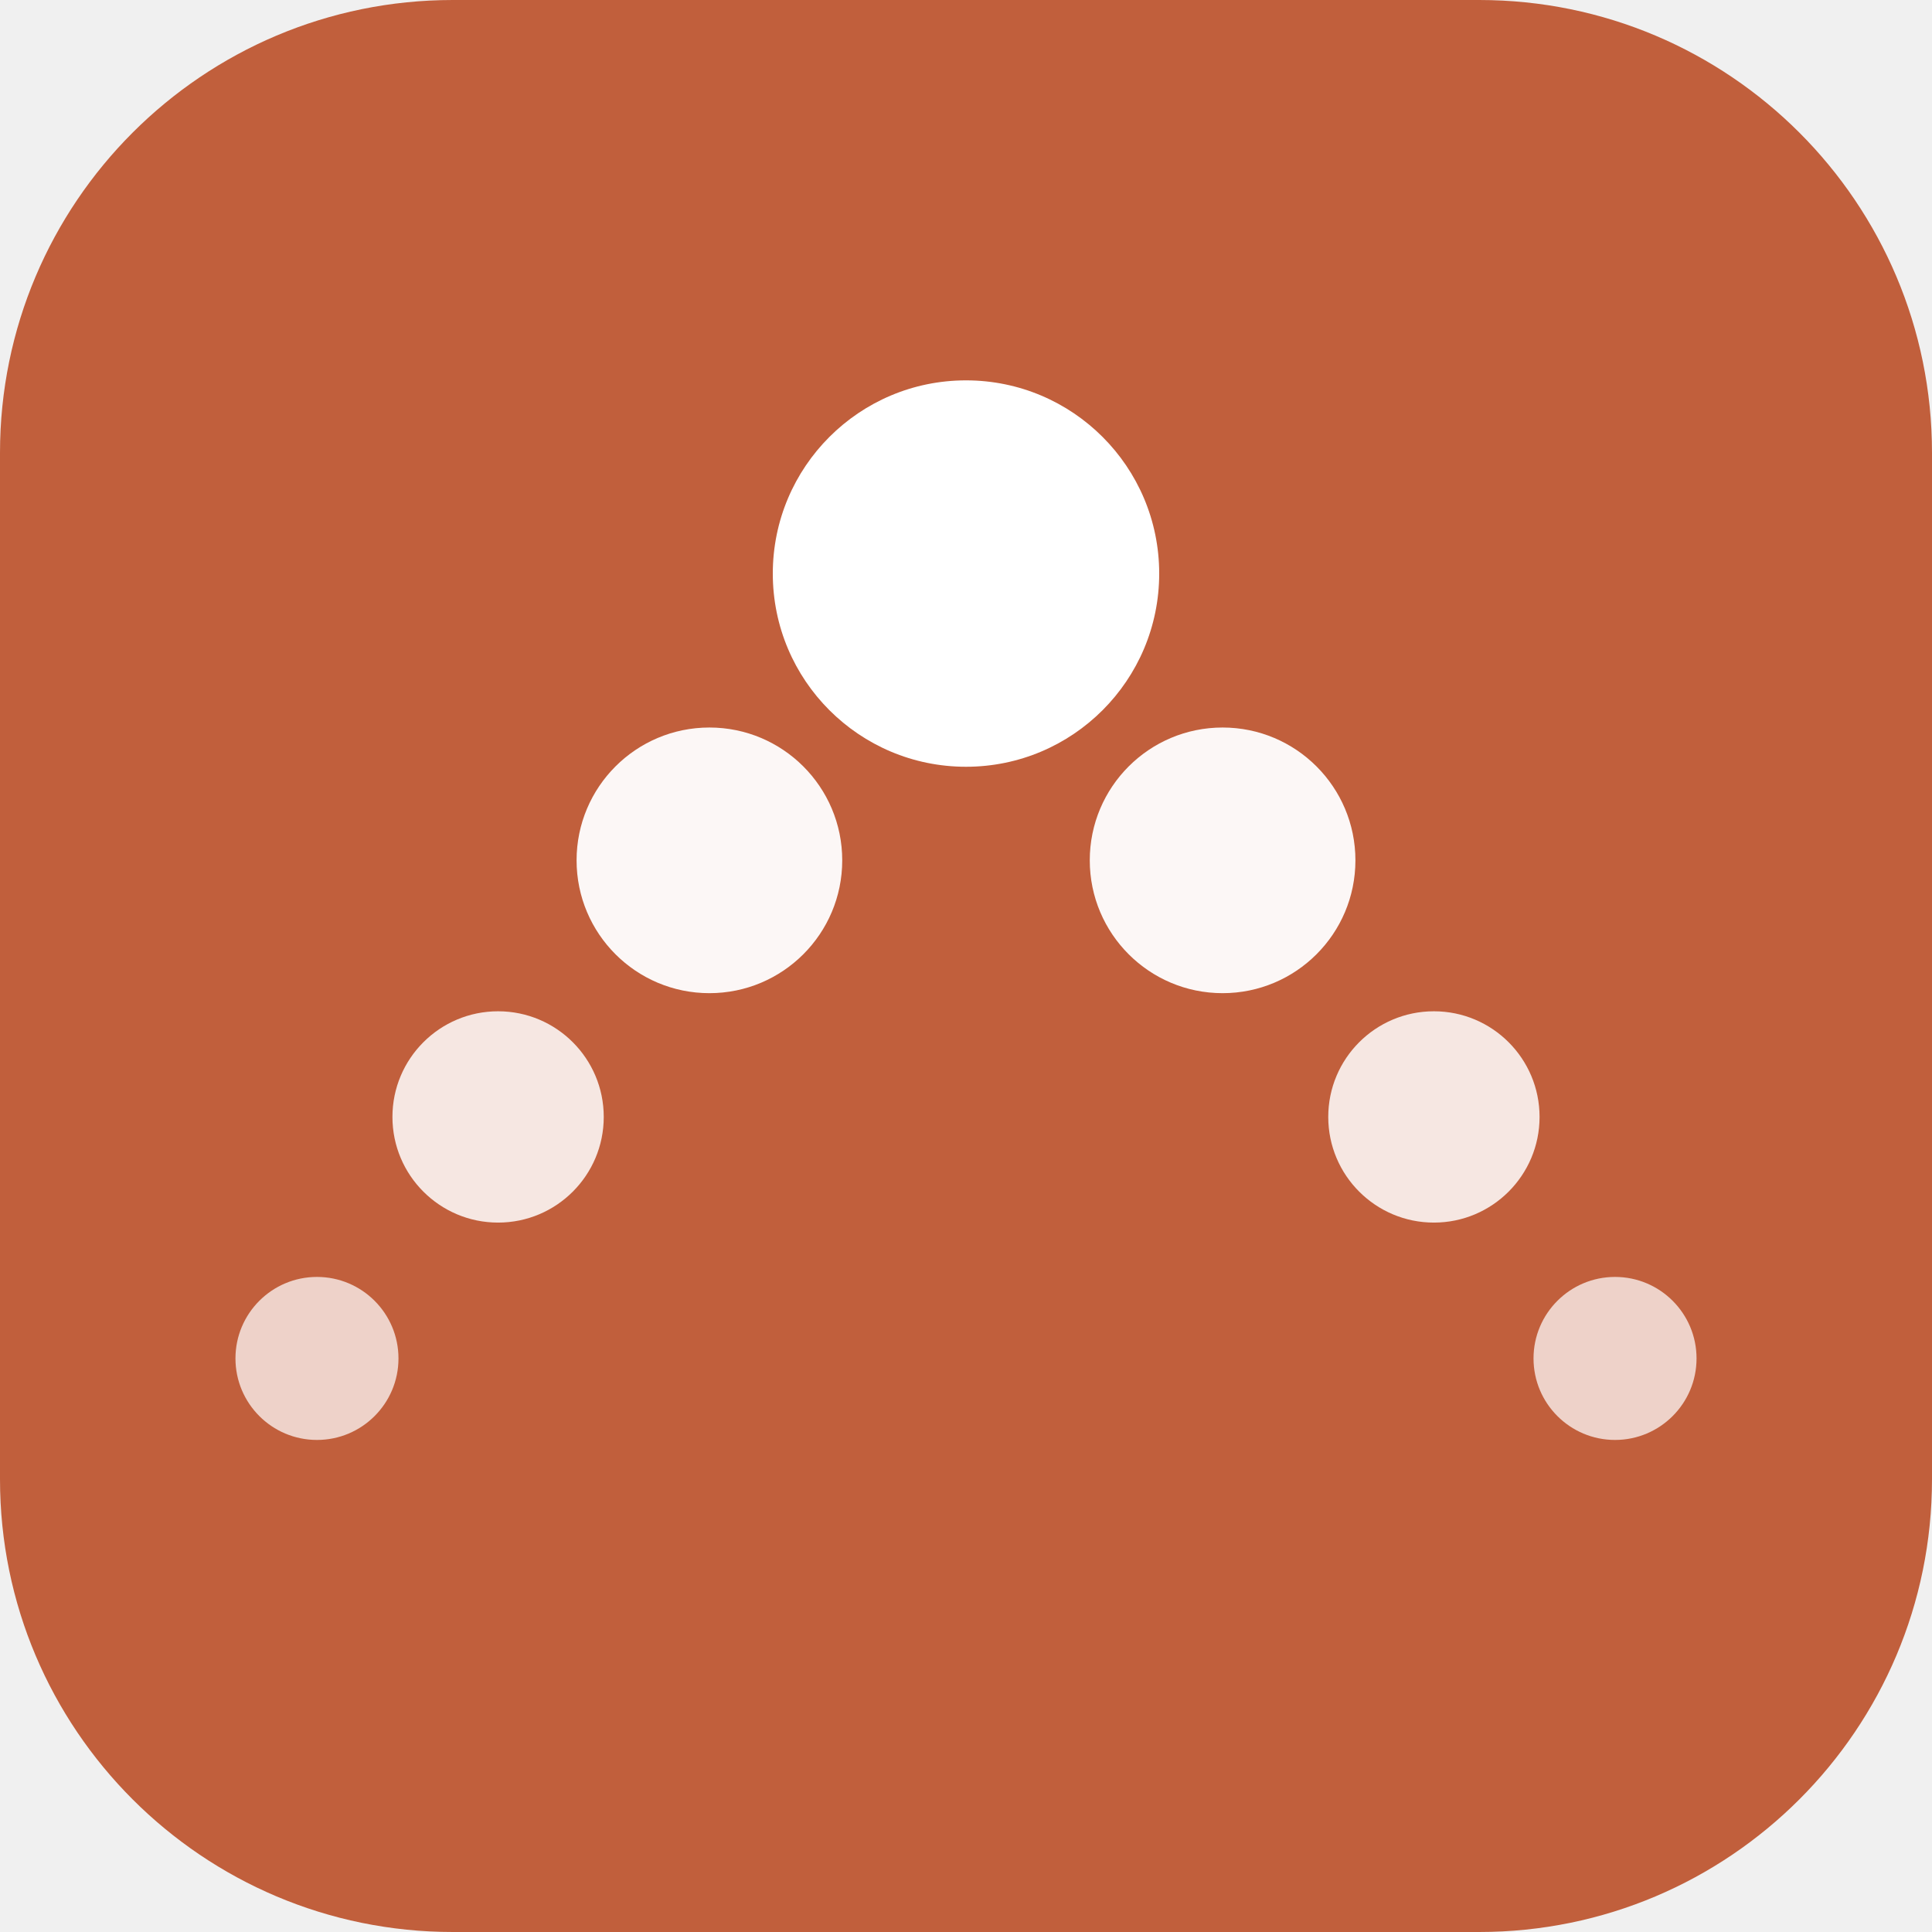
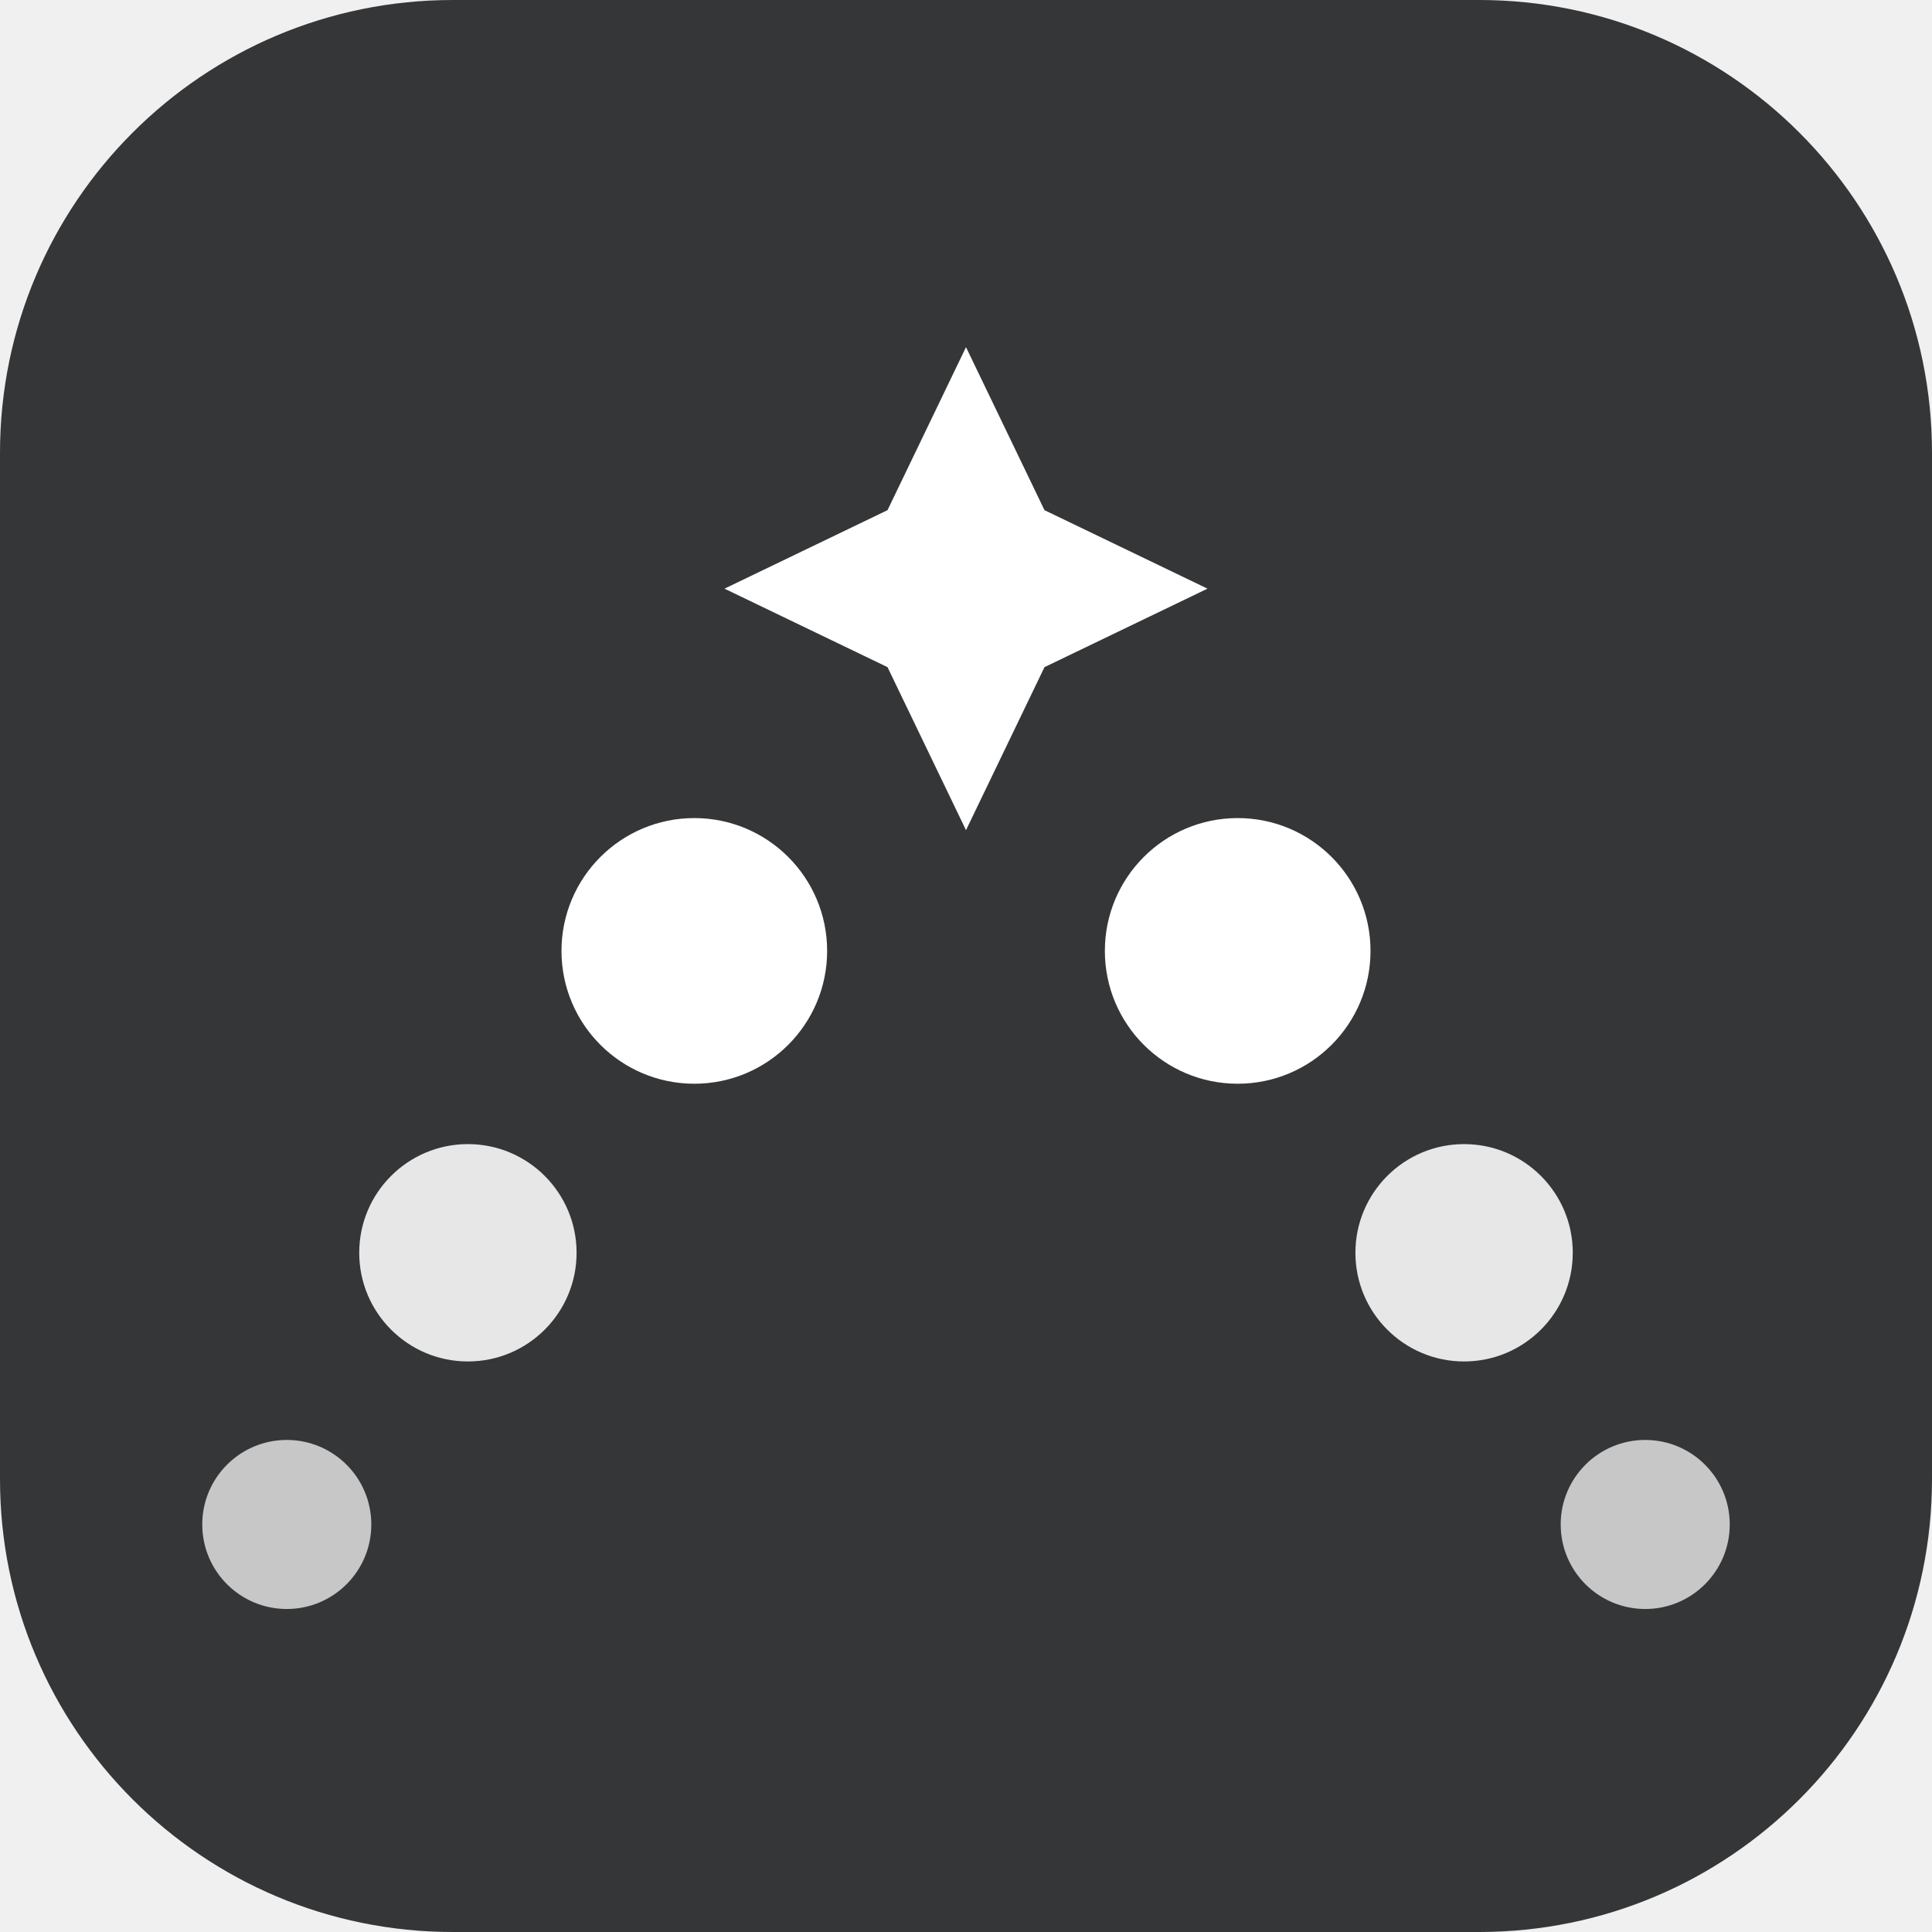
<svg xmlns="http://www.w3.org/2000/svg" viewBox="0 0 64 64" role="img" aria-labelledby="t">
-   <rect width="64" height="64" rx="15" fill="#C15F3C" />
+   <rect width="64" height="64" rx="15" fill="#353637" />
  <g fill="#FFFFFF">
-     <circle cx="32" cy="19" r="6.4" />
-     <circle cx="23.5" cy="28.5" r="4.4" fill-opacity=".95" />
-     <circle cx="40.5" cy="28.5" r="4.4" fill-opacity=".95" />
-     <circle cx="16.5" cy="37" r="3.5" fill-opacity=".85" />
-     <circle cx="47.5" cy="37" r="3.5" fill-opacity=".85" />
-     <circle cx="10.5" cy="45" r="2.7" fill-opacity=".72" />
-     <circle cx="53.5" cy="45" r="2.7" fill-opacity=".72" />
+     <path d="M32 11.5l2.6 5.4 5.4 2.6-5.4 2.6L32 27.5l-2.6-5.4-5.4-2.6 5.4-2.6z" />
+     <circle cx="23" cy="31.5" r="4.4" />
+     <circle cx="41" cy="31.5" r="4.4" />
+     <circle cx="15.5" cy="41.5" r="3.6" fill-opacity=".88" />
+     <circle cx="48.5" cy="41.5" r="3.6" fill-opacity=".88" />
+     <circle cx="9.5" cy="50.5" r="2.8" fill-opacity=".72" />
+     <circle cx="54.5" cy="50.5" r="2.8" fill-opacity=".72" />
  </g>
</svg>
